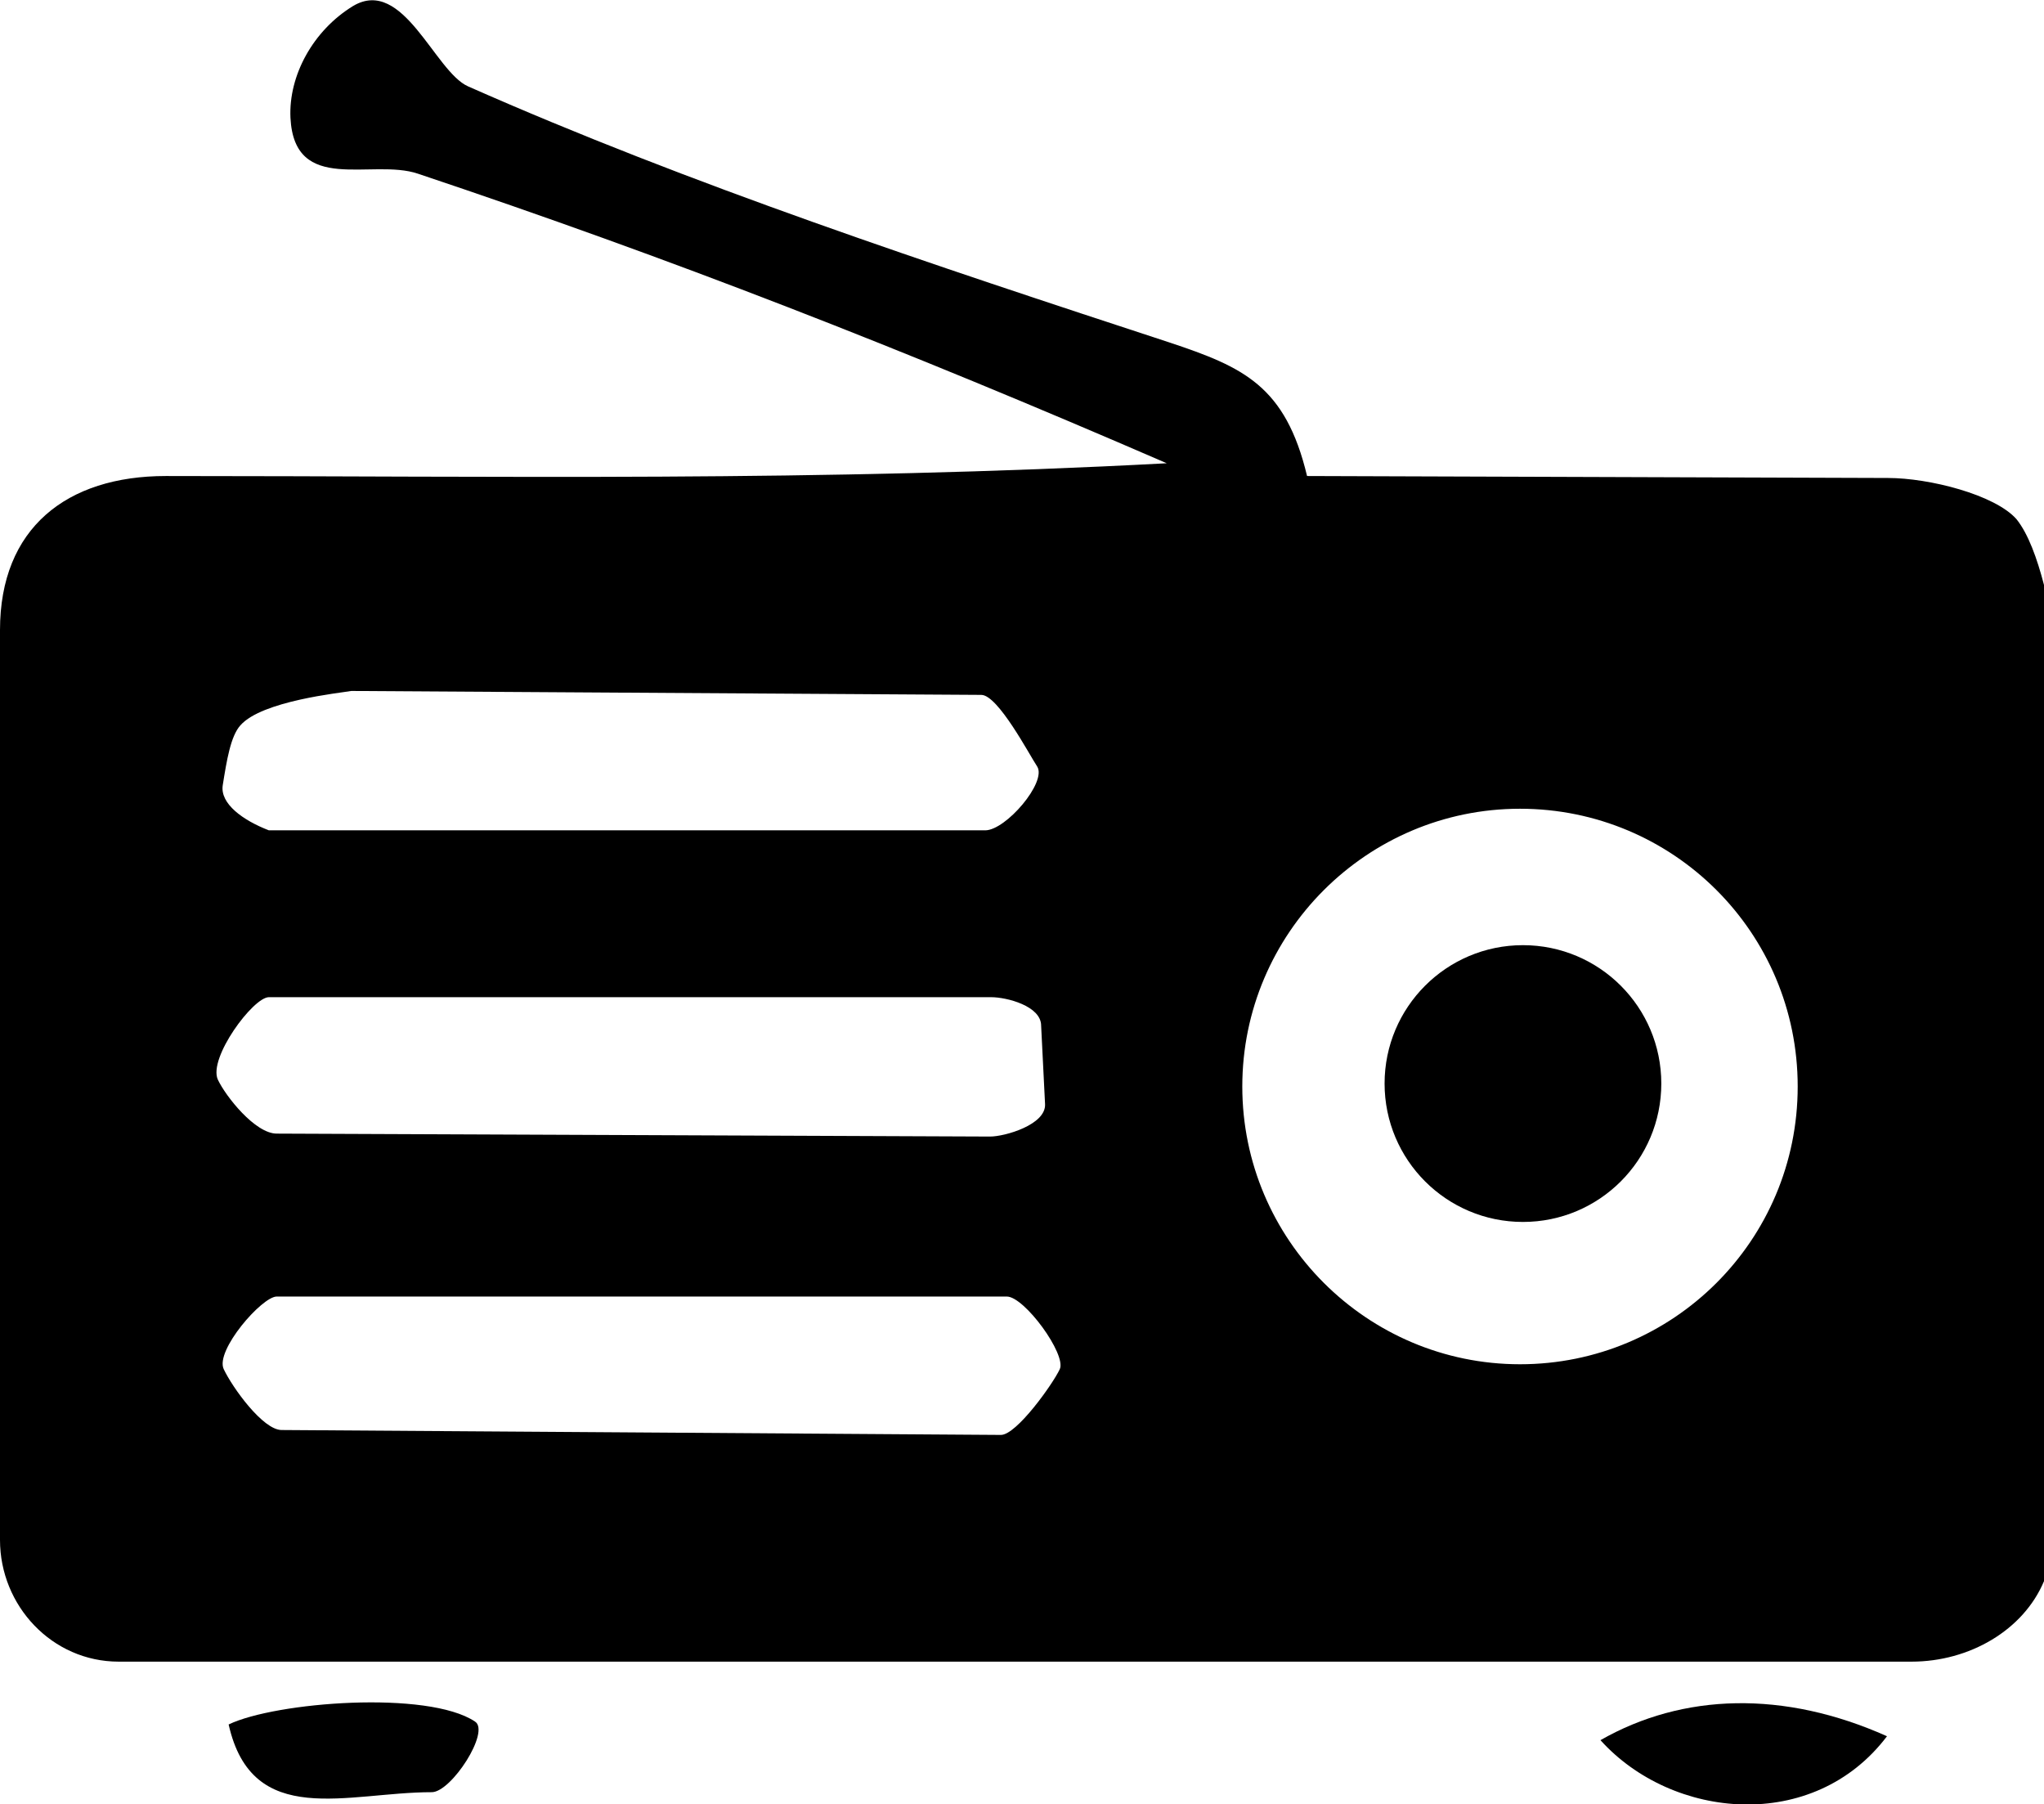
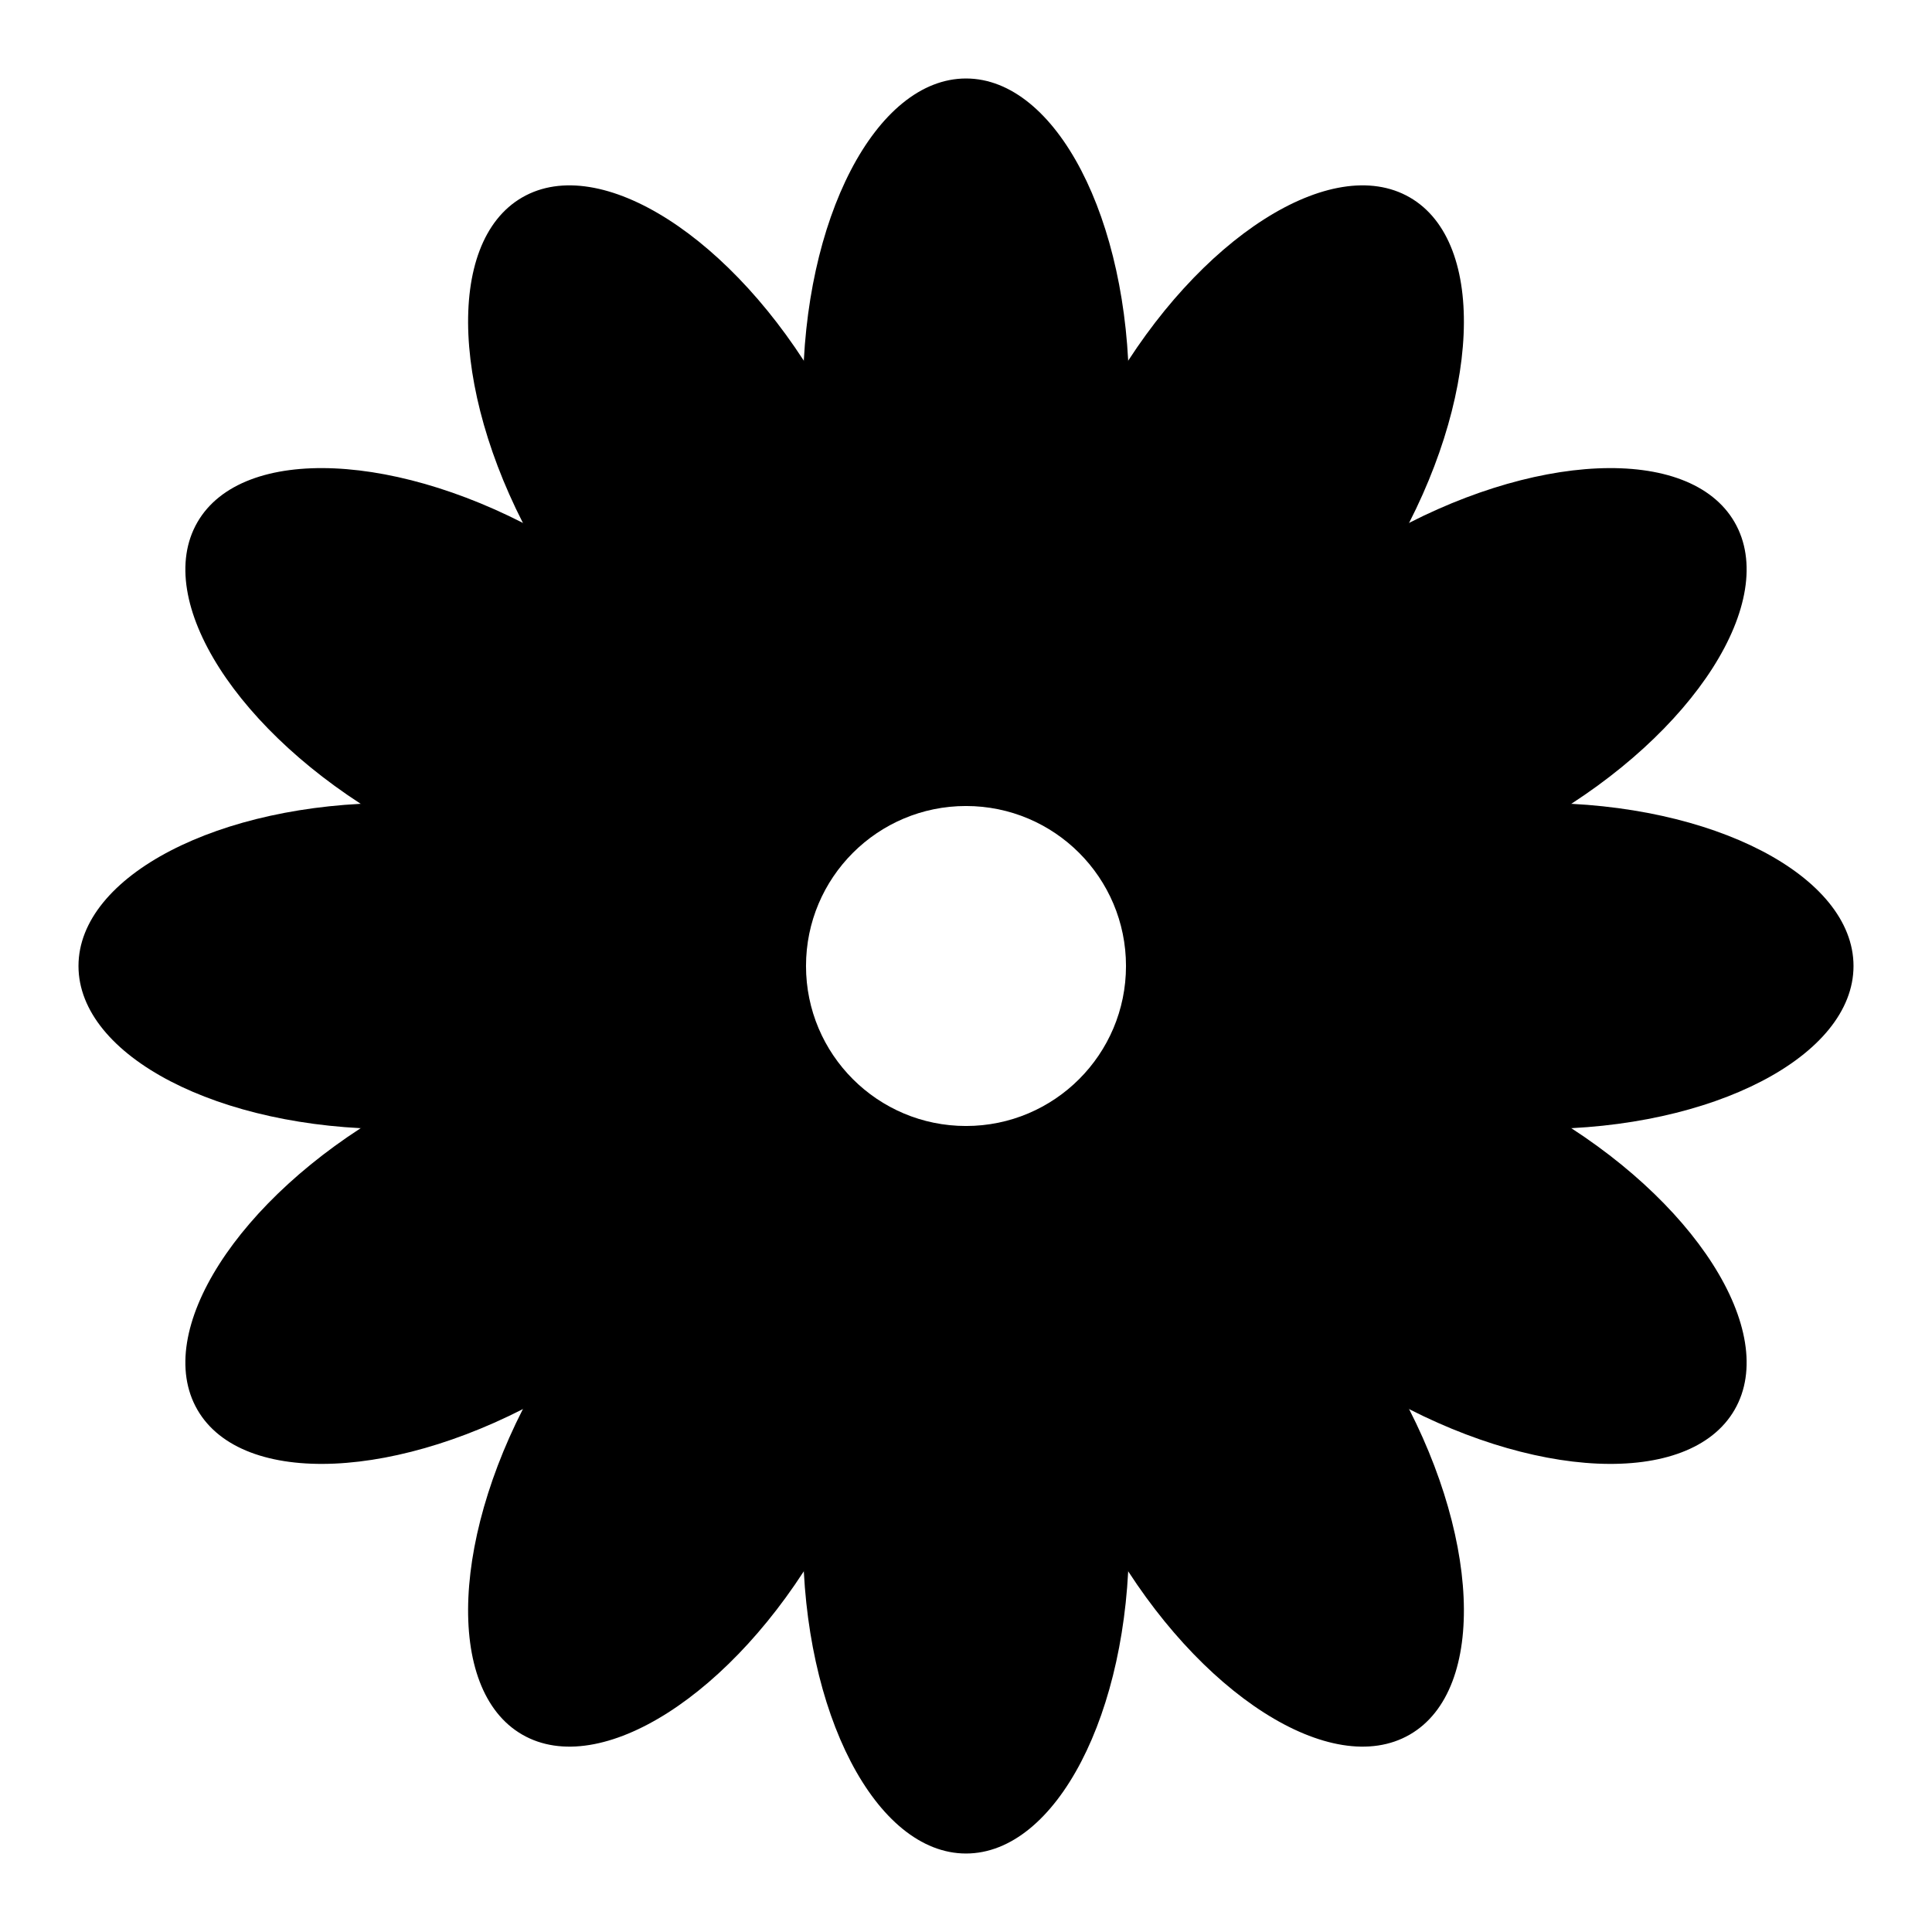
- <svg xmlns="http://www.w3.org/2000/svg" id="_レイヤー_2" viewBox="0 0 20.83 18.38">
-   <g id="_レイヤー_2-2">
-     <path d="M4.4,18.26c-.86,0-1.83.38-2.07-.69.48-.23,2.03-.35,2.51-.03.16.1-.24.72-.44.72Z" />
-     <path d="M19.23,17.69c-.75.99-2.19.85-2.92.04.84-.48,1.87-.51,2.92-.04Z" />
-     <circle cx="15.52" cy="11.04" r="1.41" />
-     <path d="M20.83,5.96c-.07-.27-.16-.52-.28-.67-.22-.25-.89-.42-1.31-.42l-5.92-.02c-.22-.92-.65-1.11-1.4-1.36-2.41-.79-4.89-1.61-7.15-2.61-.34-.15-.66-1.12-1.17-.82-.41.25-.66.71-.64,1.14.04.79.83.41,1.3.57,2.57.86,4.93,1.78,7.63,2.95-3.54.19-6.79.13-10.2.13-1.01,0-1.69.53-1.69,1.57v9.27c0,.67.53,1.24,1.21,1.24h18.27c.59,0,1.14-.32,1.35-.82V5.96ZM2.45,7.39c.22-.25,1.02-.33,1.13-.35l6.42.04c.17,0,.49.61.57.73.1.16-.32.65-.53.65H2.74c-.26-.1-.5-.27-.47-.46.04-.25.08-.5.18-.61ZM2.73,10.16h7.37c.16,0,.51.09.51.29l.04.8c.01.21-.41.33-.56.33h0l-7.27-.03c-.22,0-.52-.38-.6-.55-.1-.22.36-.84.52-.84ZM10.2,14.62l-7.33-.05c-.19,0-.5-.43-.59-.62-.09-.19.39-.74.54-.74h7.44c.18,0,.61.59.54.74-.07.15-.44.67-.6.67ZM15.49,13.9c-1.56,0-2.83-1.27-2.83-2.83s1.27-2.83,2.83-2.83,2.83,1.26,2.83,2.83-1.27,2.83-2.83,2.83Z" />
+ <svg xmlns="http://www.w3.org/2000/svg" viewBox="0 0 64 64">
+   <g fill="#000">
+     <g id="petal">
+       <ellipse cx="32" cy="13" rx="5.4" ry="10.4" />
+     </g>
+     <use href="#petal" transform="rotate(30 32 32)" />
+     <use href="#petal" transform="rotate(60 32 32)" />
+     <use href="#petal" transform="rotate(90 32 32)" />
+     <use href="#petal" transform="rotate(120 32 32)" />
+     <use href="#petal" transform="rotate(150 32 32)" />
+     <use href="#petal" transform="rotate(180 32 32)" />
+     <use href="#petal" transform="rotate(210 32 32)" />
+     <use href="#petal" transform="rotate(240 32 32)" />
+     <use href="#petal" transform="rotate(270 32 32)" />
+     <use href="#petal" transform="rotate(300 32 32)" />
+     <use href="#petal" transform="rotate(330 32 32)" />
+     <path fill-rule="evenodd" d="M32 21.5a10.5 10.5 0 1 0 0 21a10.5 10.5 0 1 0 0-21zm0 5.2a5.3 5.3 0 1 1 0 10.6a5.3 5.3 0 1 1 0-10.6z" />
  </g>
</svg>
